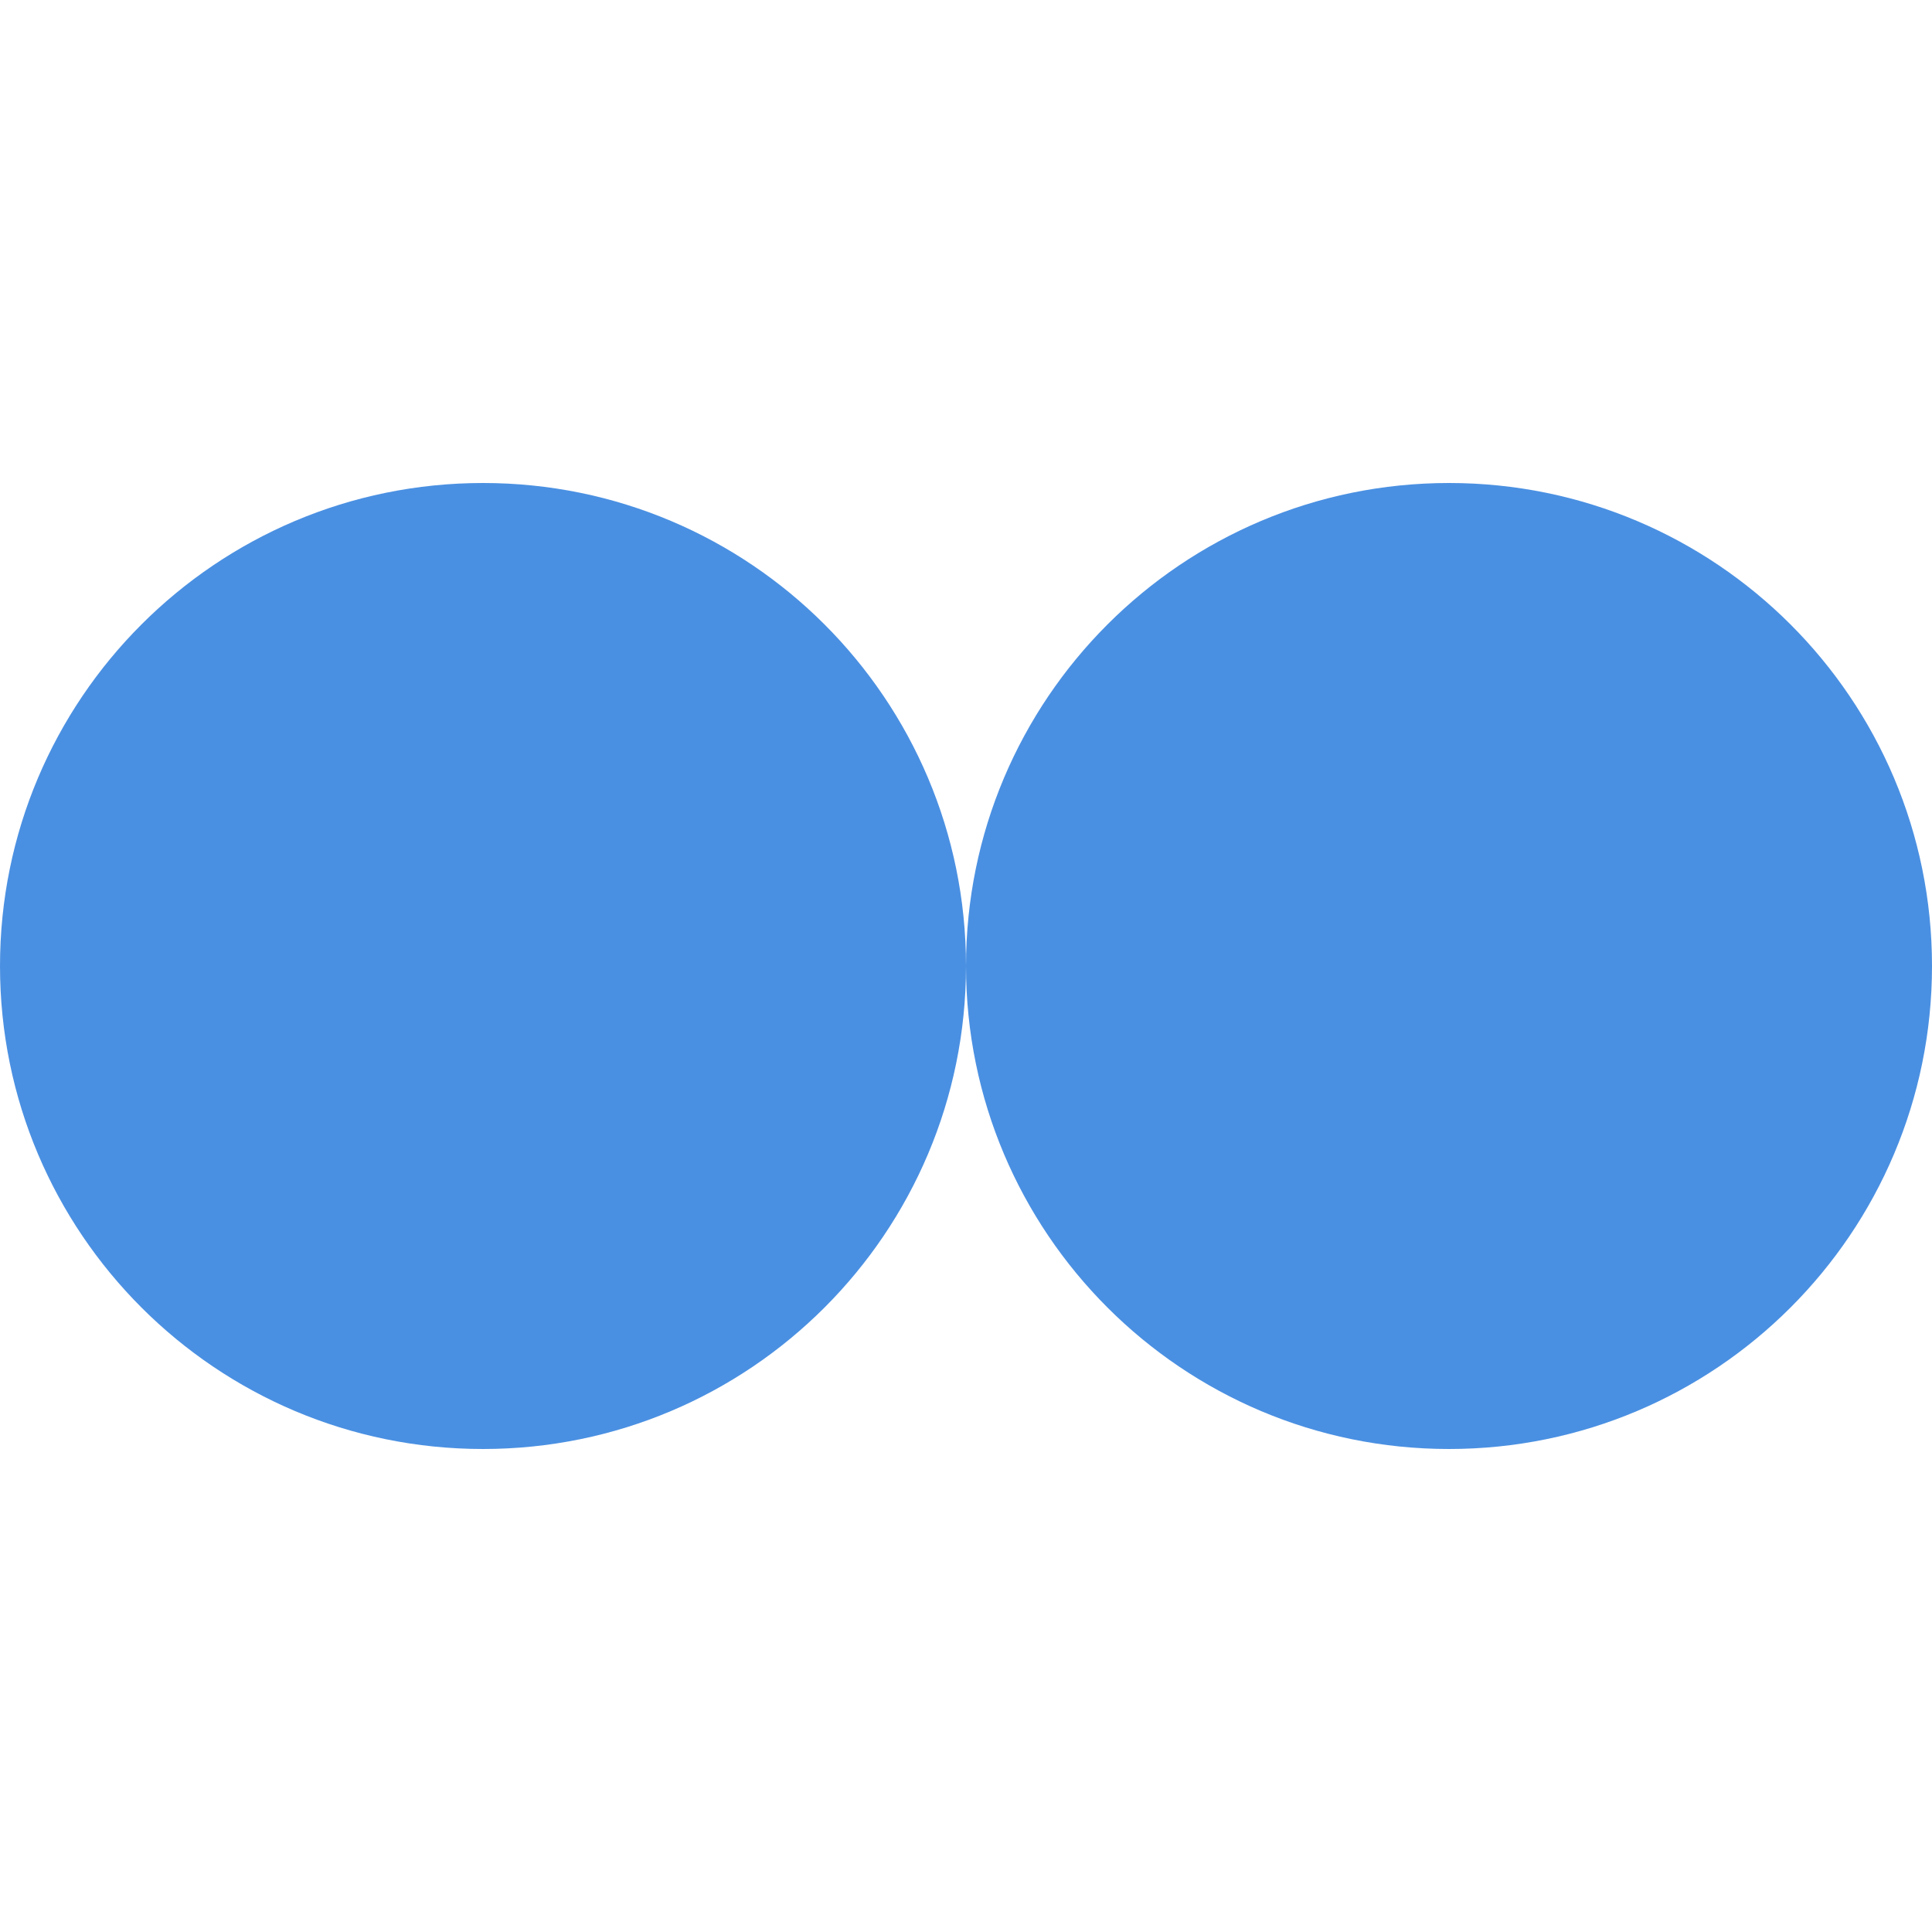
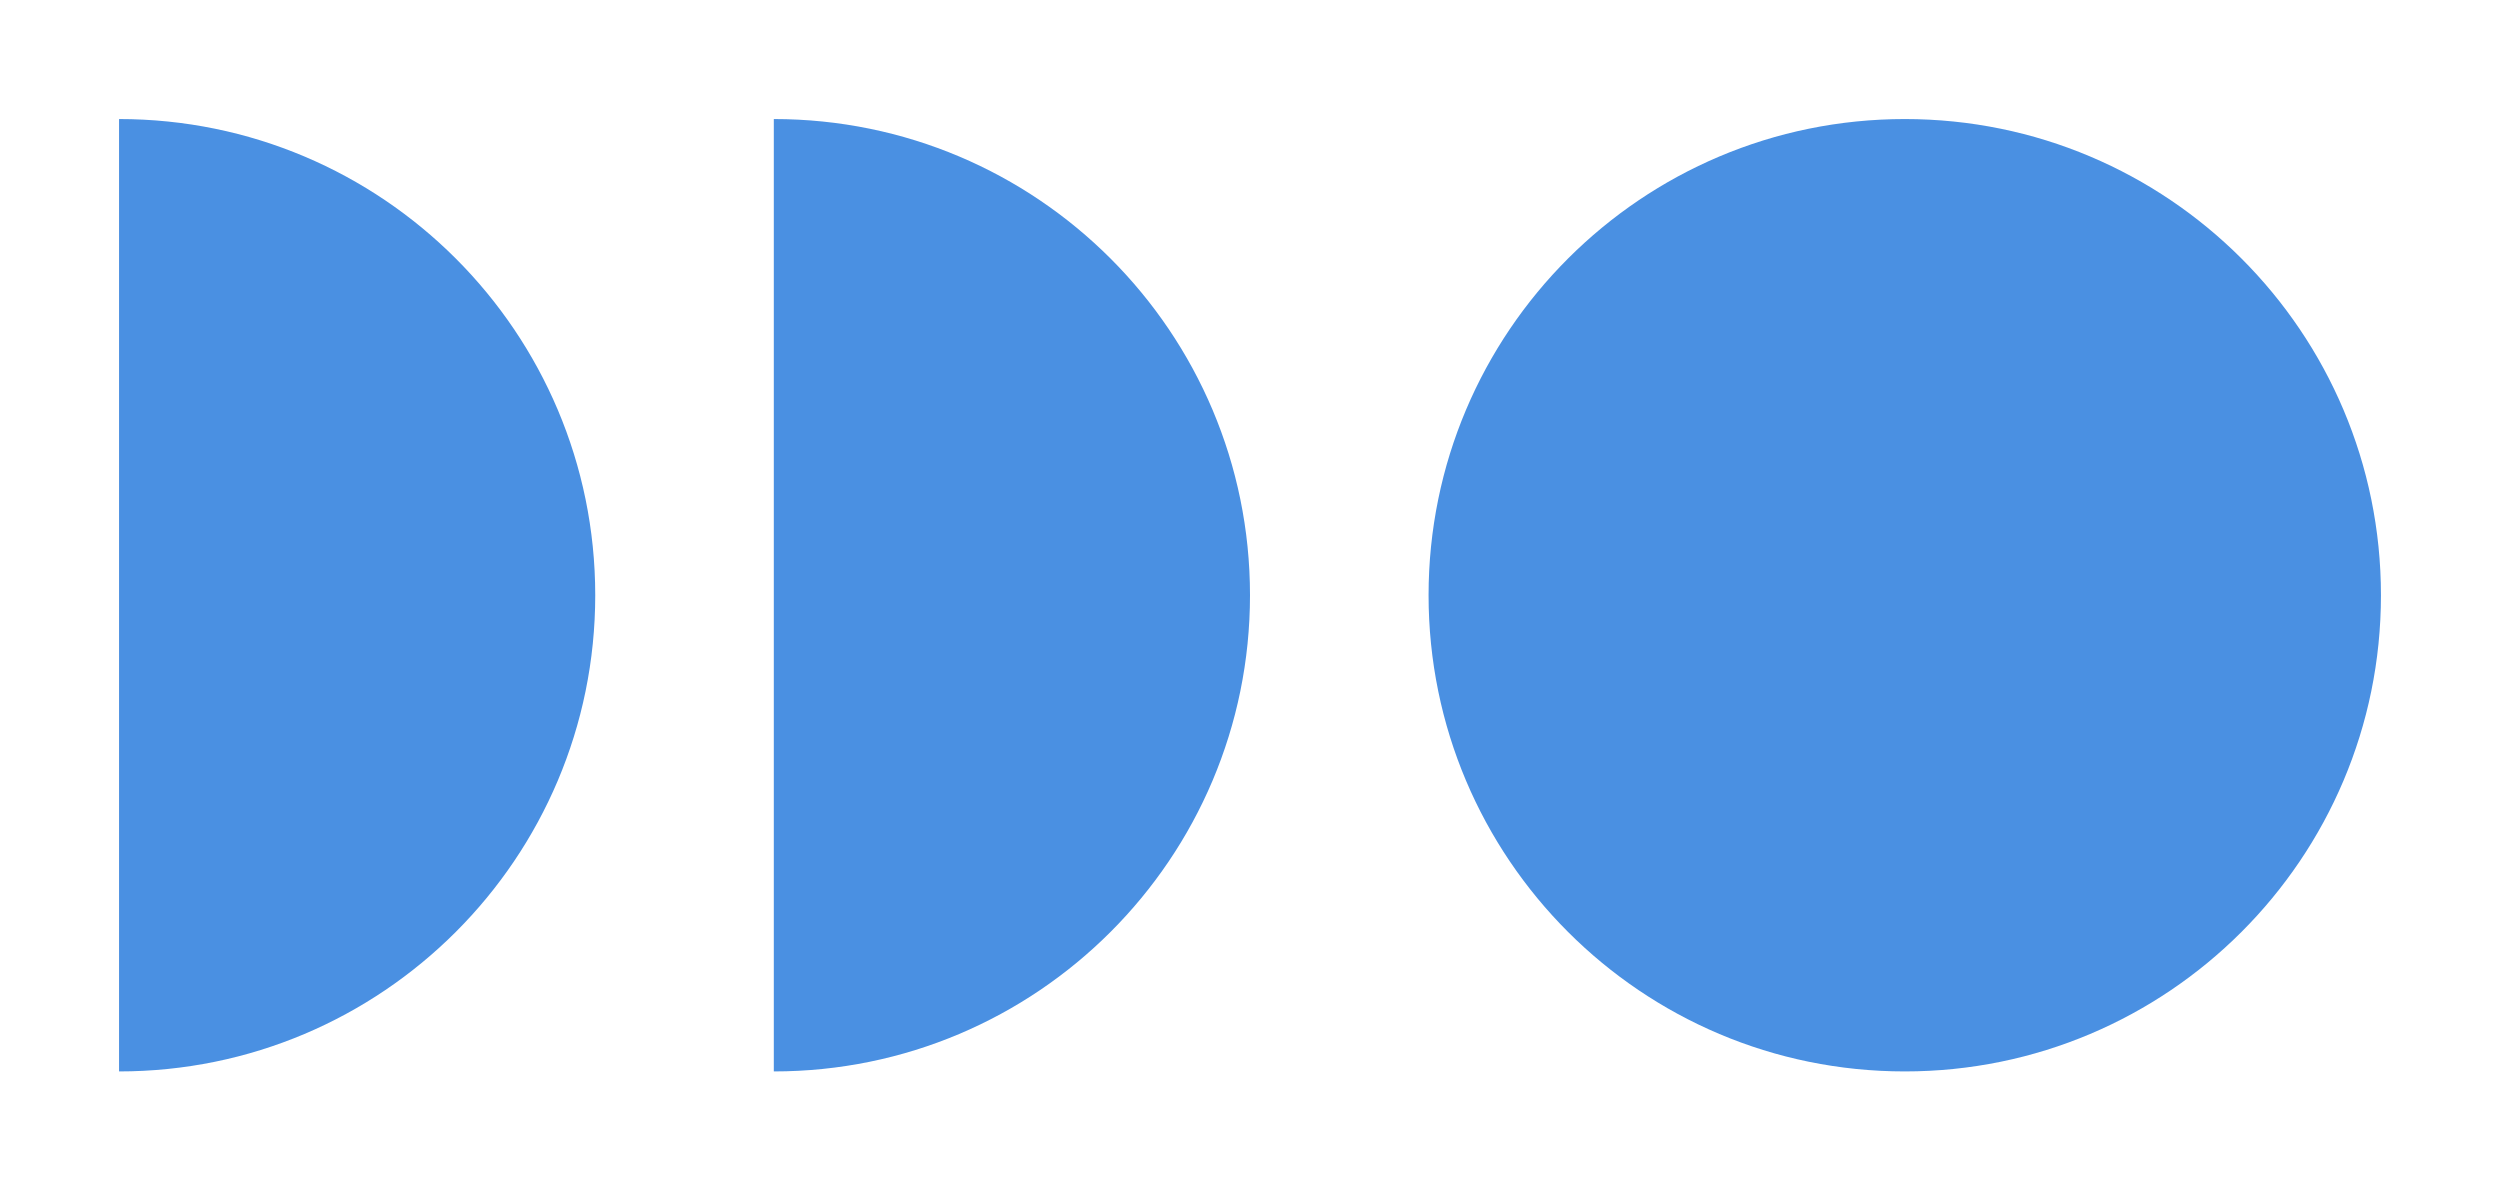
- <svg xmlns="http://www.w3.org/2000/svg" viewBox="0 0 80 80">
-   <g transform="translate(0,20)" fill="#4A90E2">
-     <path d="M 0 20 A 20 20 0 0 1 20 0 L 20 40 A 20 20 0 0 1 0 20 Z" />
-     <path d="M 20 0 A 20 20 0 0 1 40 20 A 20 20 0 0 1 20 40 L 20 0 Z" />
-     <circle cx="60" cy="20" r="20" />
+ <svg xmlns="http://www.w3.org/2000/svg" viewBox="0 0 210 100">
+   <g fill="#4A90E2">
+     <path d="M 10 10 A 40 40 0 0 1 10 90 Z" />
+     <path d="M 65 10 A 40 40 0 0 1 65 90 Z" />
+     <circle cx="160" cy="50" r="40" />
  </g>
</svg>
